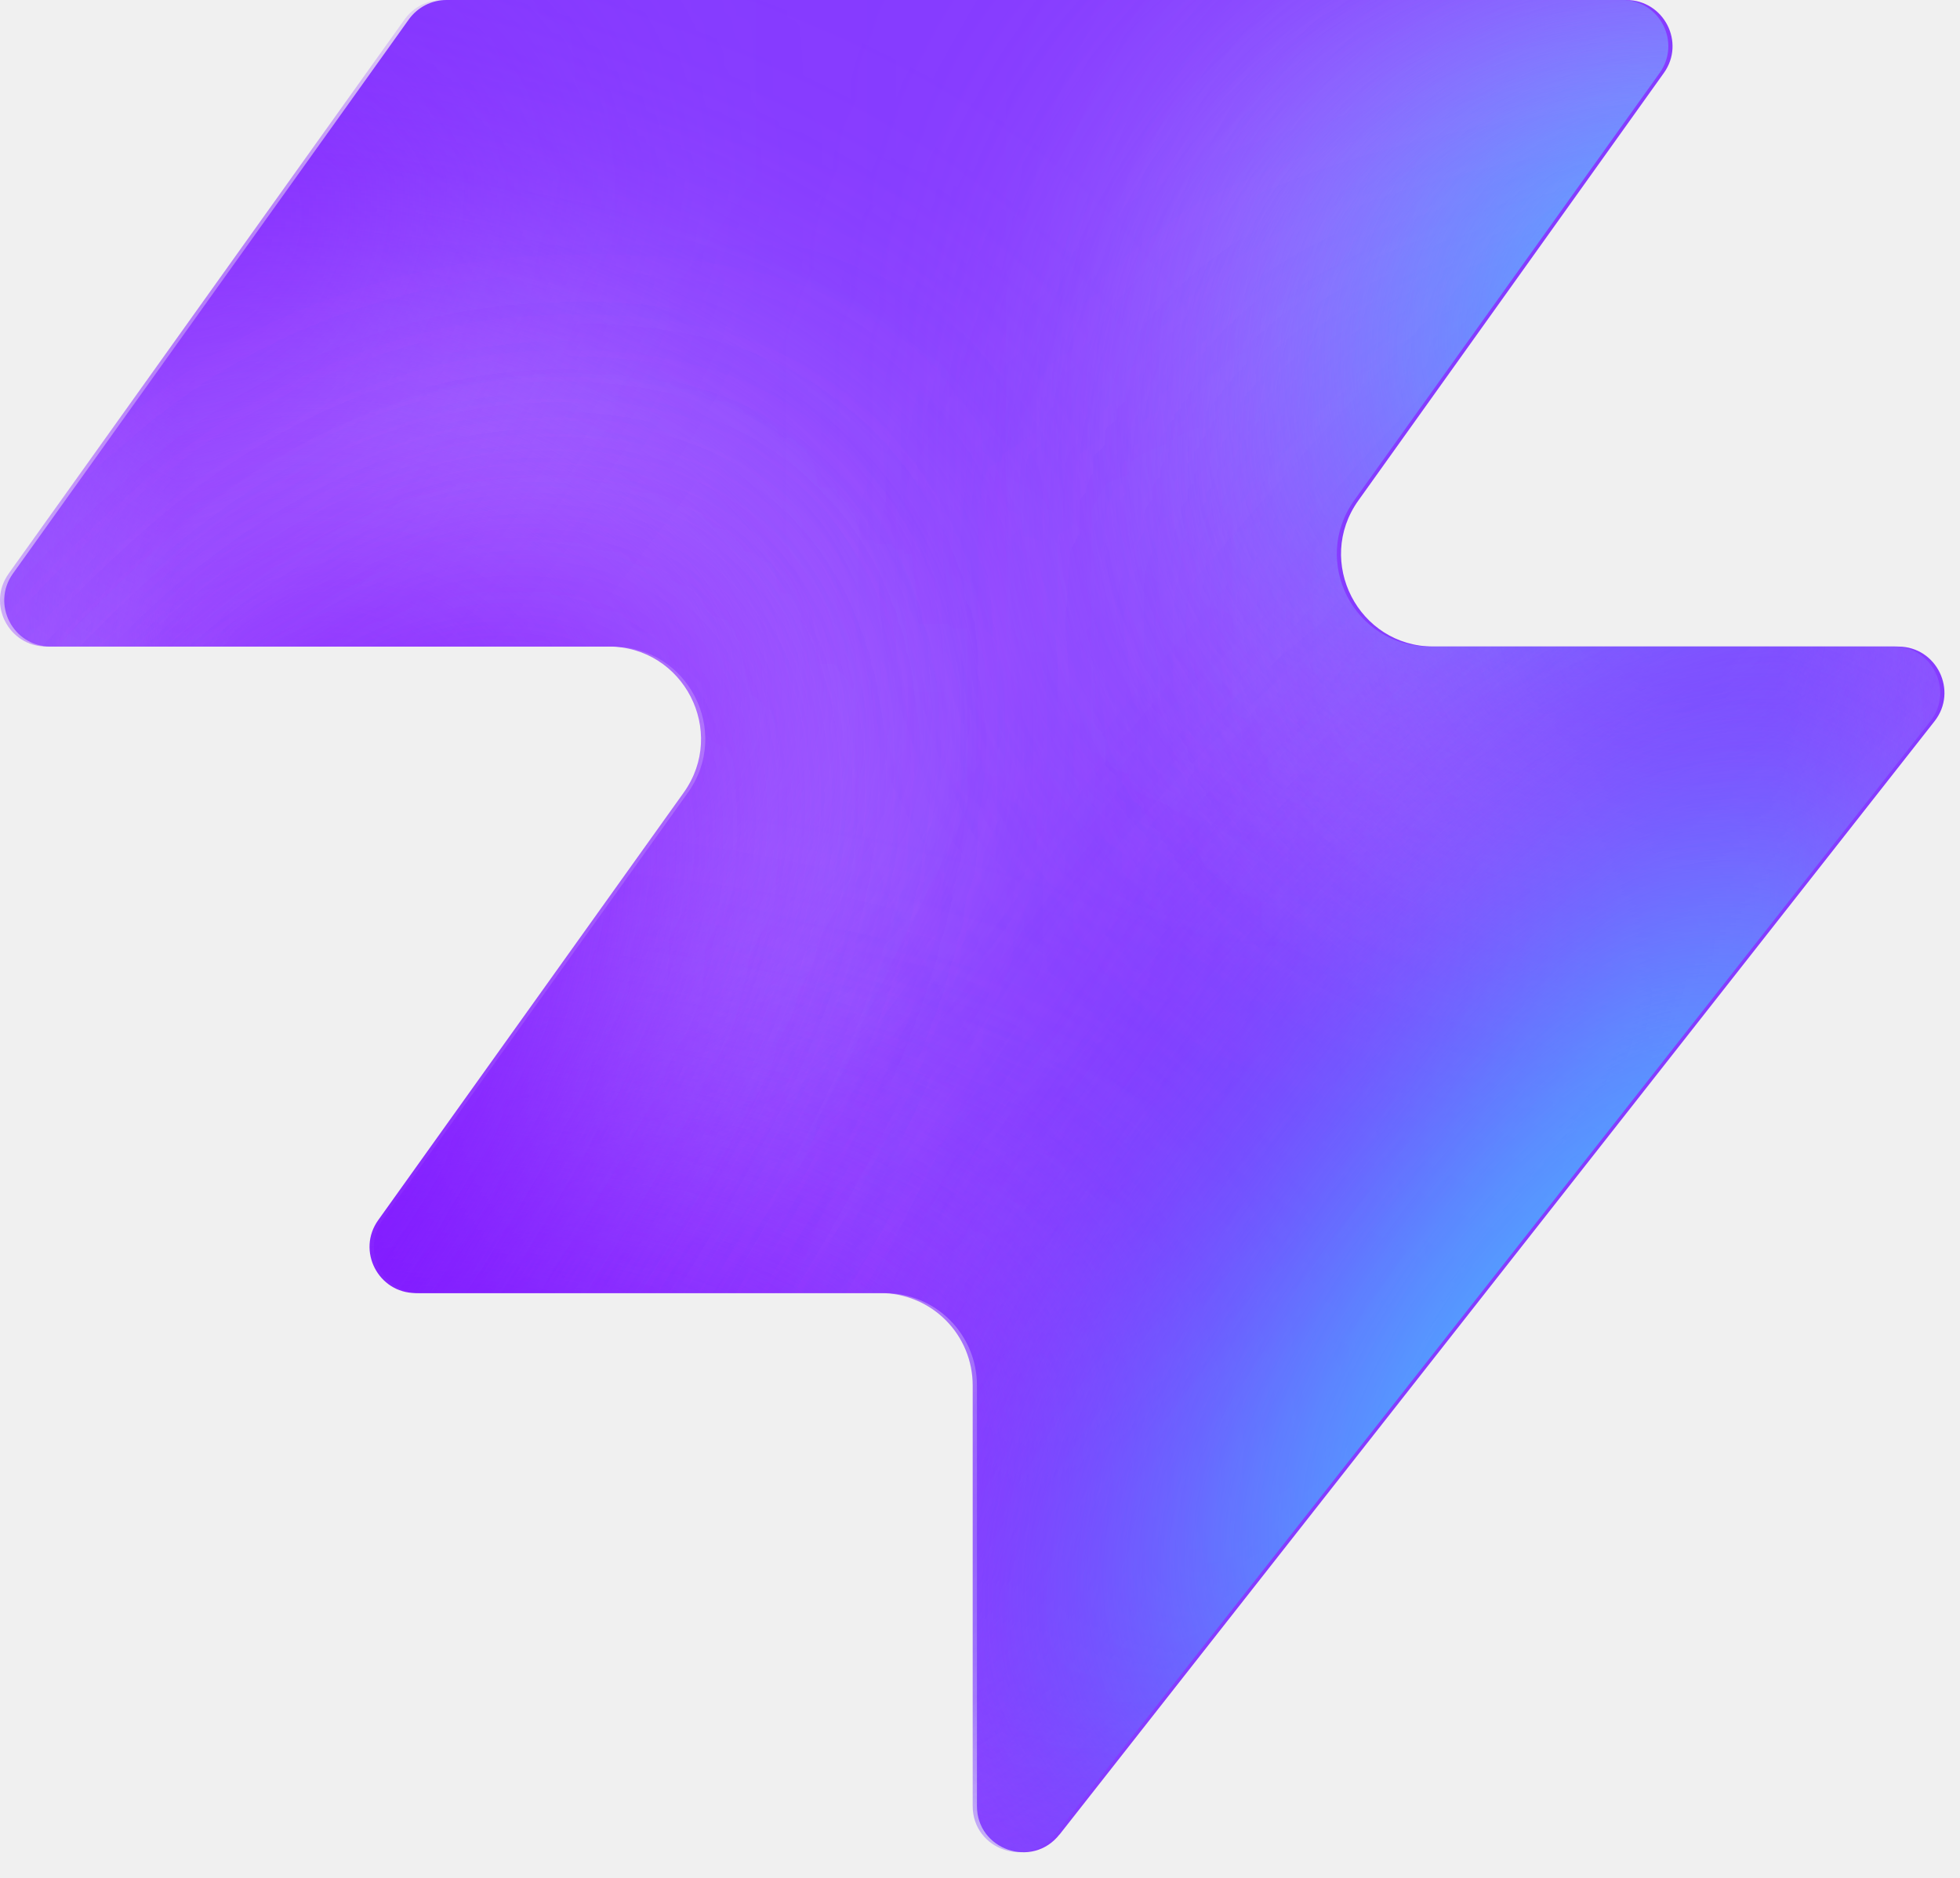
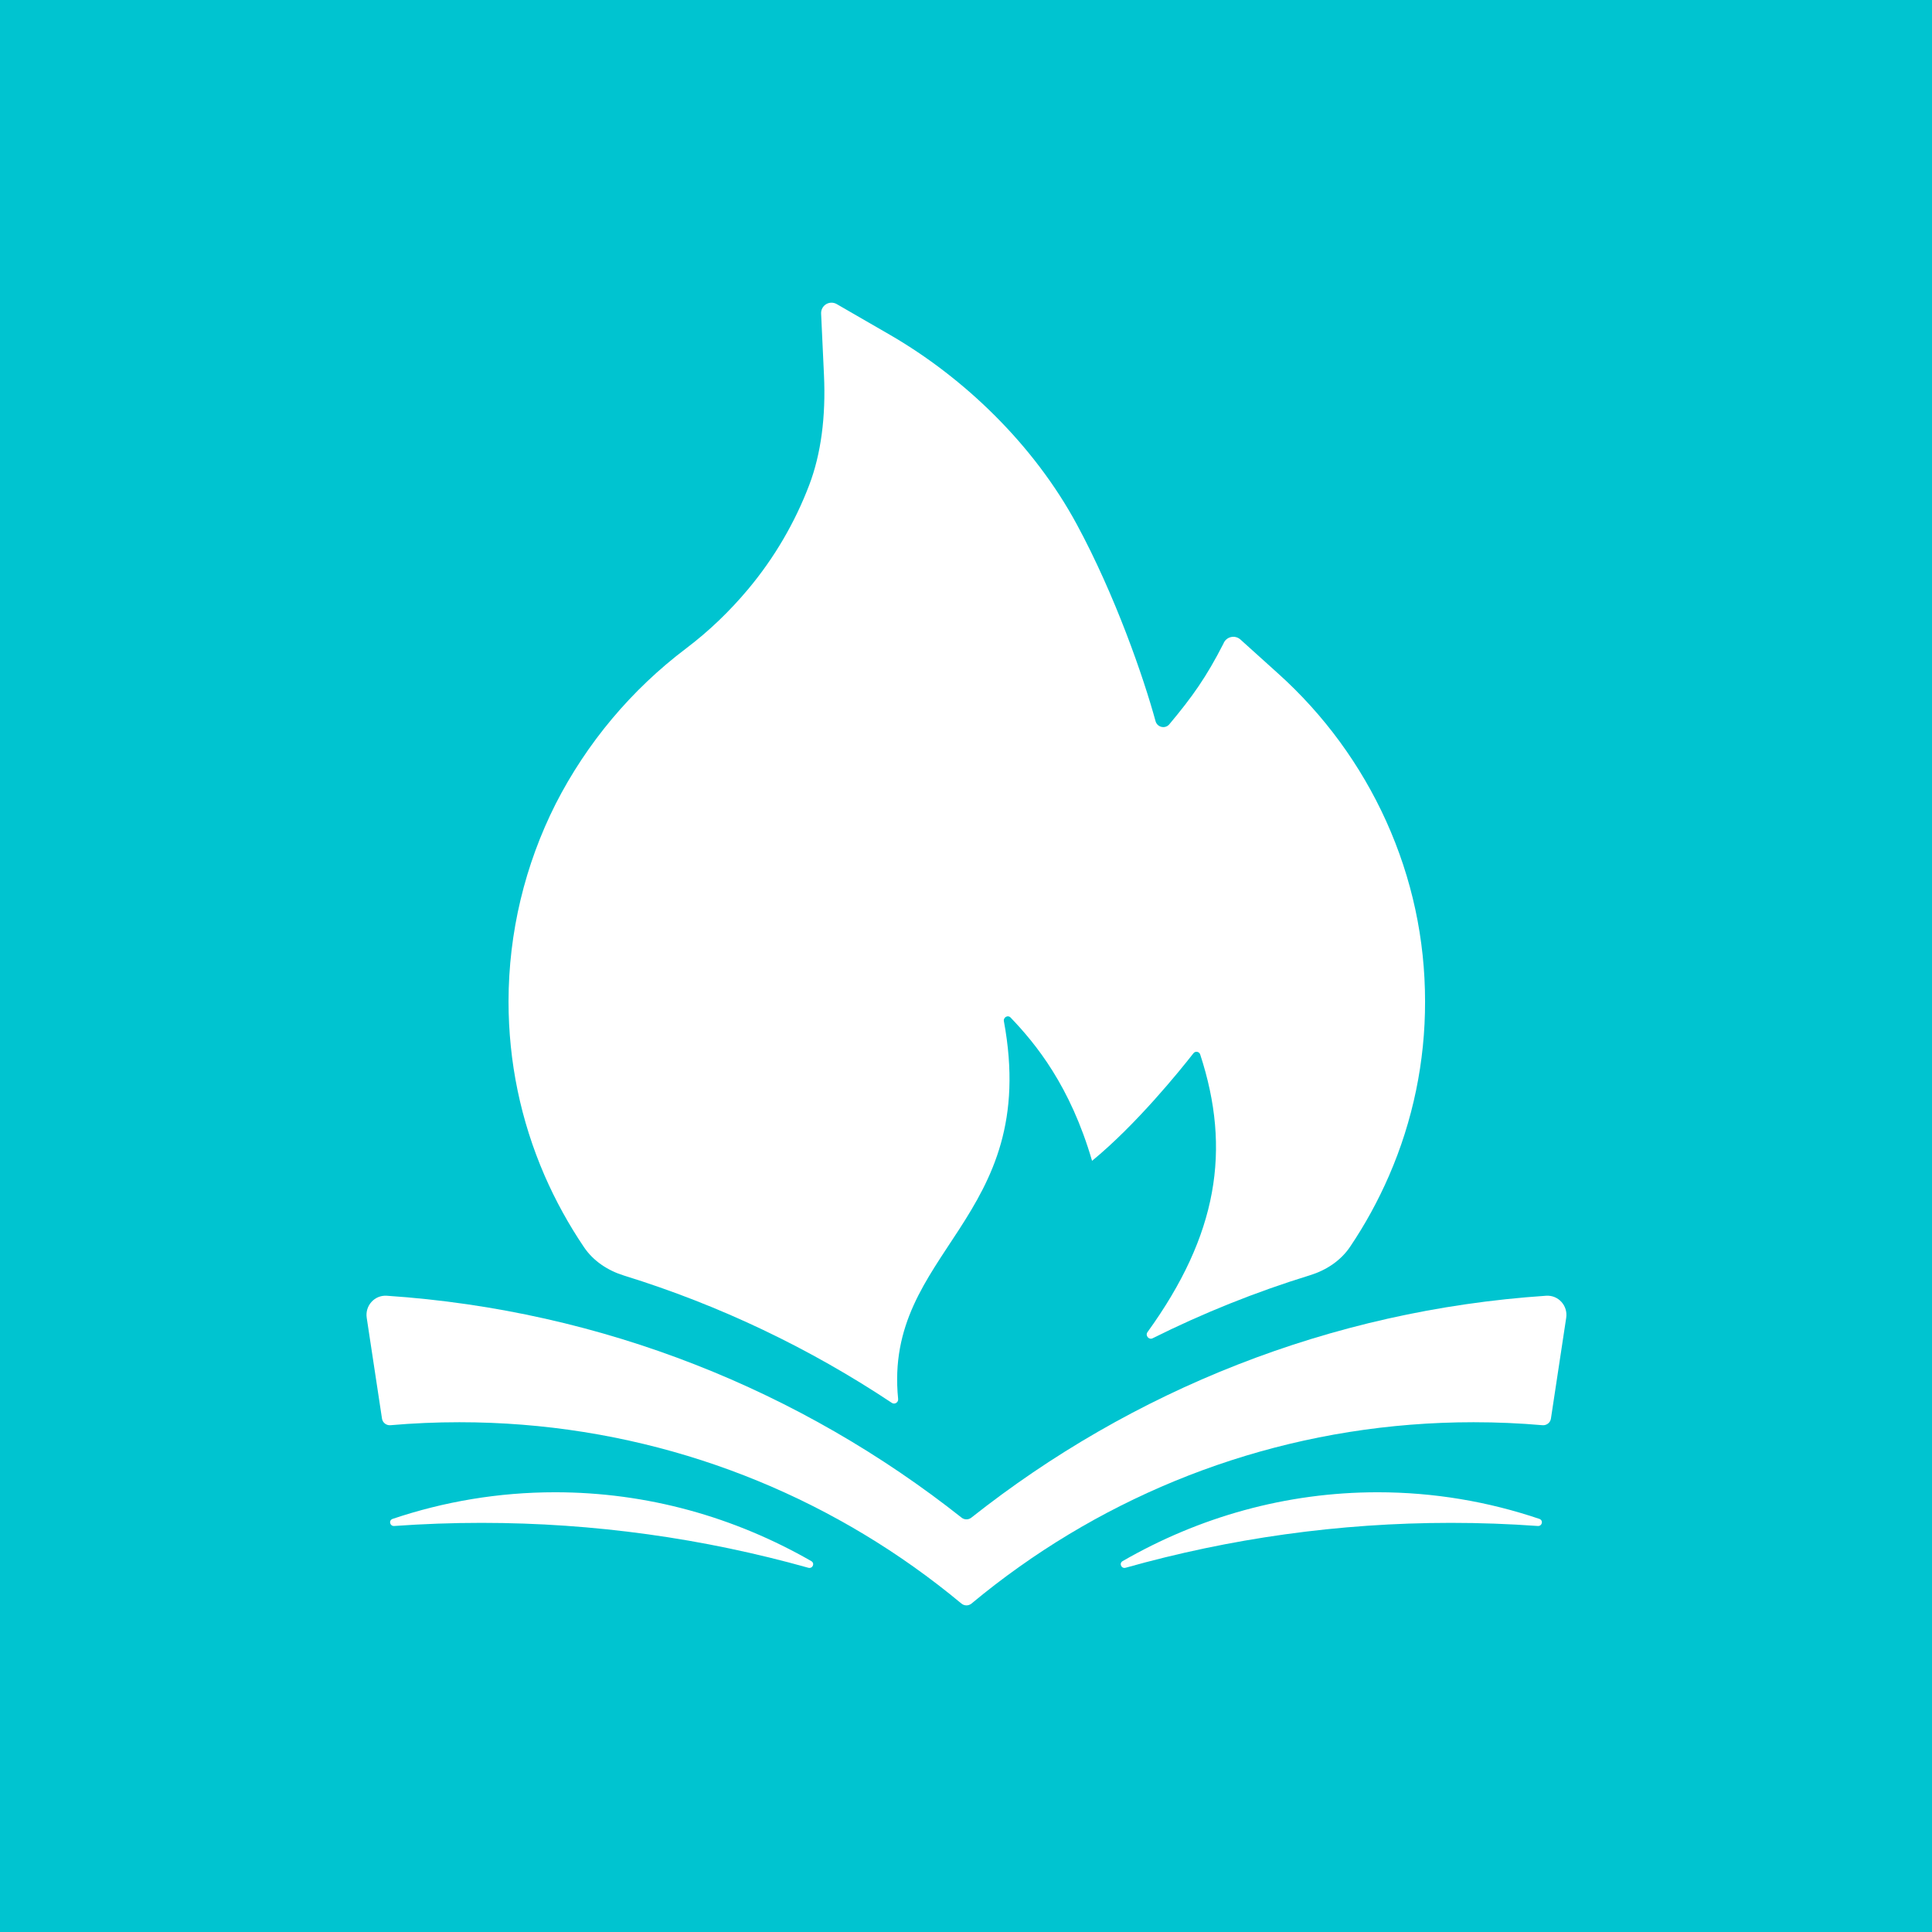
- <svg xmlns="http://www.w3.org/2000/svg" width="48" height="46" fill="none" viewBox="0 0 48 46">
-   <path fill="#863bff" d="M25.946 44.938c-.664.845-2.021.375-2.021-.698V33.937a2.26 2.26 0 0 0-2.262-2.262H10.287c-.92 0-1.456-1.04-.92-1.788l7.48-10.471c1.07-1.497 0-3.578-1.842-3.578H1.237c-.92 0-1.456-1.04-.92-1.788L10.013.474c.214-.297.556-.474.92-.474h28.894c.92 0 1.456 1.04.92 1.788l-7.48 10.471c-1.07 1.498 0 3.579 1.842 3.579h11.377c.943 0 1.473 1.088.89 1.83L25.947 44.94z" style="fill:#863bff;fill:color(display-p3 .525 .23 1);fill-opacity:1" />
-   <mask id="a" width="48" height="46" x="0" y="0" maskUnits="userSpaceOnUse" style="mask-type:alpha">
-     <path fill="#000" d="M25.842 44.938c-.664.844-2.021.375-2.021-.698V33.937a2.26 2.26 0 0 0-2.262-2.262H10.183c-.92 0-1.456-1.04-.92-1.788l7.48-10.471c1.07-1.498 0-3.579-1.842-3.579H1.133c-.92 0-1.456-1.04-.92-1.787L9.91.473c.214-.297.556-.474.92-.474h28.894c.92 0 1.456 1.04.92 1.788l-7.48 10.471c-1.07 1.498 0 3.578 1.842 3.578h11.377c.943 0 1.473 1.088.89 1.832L25.843 44.94z" style="fill:#000;fill-opacity:1" />
-   </mask>
-   <g mask="url(#a)">
-     <g filter="url(#b)">
-       <ellipse cx="5.508" cy="14.704" fill="#ede6ff" rx="5.508" ry="14.704" style="fill:#ede6ff;fill:color(display-p3 .927 .903 1);fill-opacity:1" transform="matrix(.00324 1 1 -.00324 -4.47 31.516)" />
-     </g>
-     <g filter="url(#c)">
-       <ellipse cx="10.399" cy="29.851" fill="#ede6ff" rx="10.399" ry="29.851" style="fill:#ede6ff;fill:color(display-p3 .927 .903 1);fill-opacity:1" transform="matrix(.00324 1 1 -.00324 -39.328 7.883)" />
-     </g>
-     <g filter="url(#d)">
-       <ellipse cx="5.508" cy="30.487" fill="#7e14ff" rx="5.508" ry="30.487" style="fill:#7e14ff;fill:color(display-p3 .492 .077 1);fill-opacity:1" transform="rotate(89.814 -25.913 -14.639)scale(1 -1)" />
-     </g>
-     <g filter="url(#e)">
-       <ellipse cx="5.508" cy="30.599" fill="#7e14ff" rx="5.508" ry="30.599" style="fill:#7e14ff;fill:color(display-p3 .492 .077 1);fill-opacity:1" transform="rotate(89.814 -32.644 -3.334)scale(1 -1)" />
-     </g>
-     <g filter="url(#f)">
-       <ellipse cx="5.508" cy="30.599" fill="#7e14ff" rx="5.508" ry="30.599" style="fill:#7e14ff;fill:color(display-p3 .492 .077 1);fill-opacity:1" transform="matrix(.00324 1 1 -.00324 -34.34 30.47)" />
-     </g>
-     <g filter="url(#g)">
-       <ellipse cx="14.072" cy="22.078" fill="#ede6ff" rx="14.072" ry="22.078" style="fill:#ede6ff;fill:color(display-p3 .927 .903 1);fill-opacity:1" transform="rotate(93.35 24.506 48.493)scale(-1 1)" />
-     </g>
-     <g filter="url(#h)">
-       <ellipse cx="3.47" cy="21.501" fill="#7e14ff" rx="3.47" ry="21.501" style="fill:#7e14ff;fill:color(display-p3 .492 .077 1);fill-opacity:1" transform="rotate(89.009 28.708 47.59)scale(-1 1)" />
-     </g>
-     <g filter="url(#i)">
-       <ellipse cx="3.47" cy="21.501" fill="#7e14ff" rx="3.47" ry="21.501" style="fill:#7e14ff;fill:color(display-p3 .492 .077 1);fill-opacity:1" transform="rotate(89.009 28.708 47.59)scale(-1 1)" />
-     </g>
-     <g filter="url(#j)">
-       <ellipse cx=".387" cy="8.972" fill="#7e14ff" rx="4.407" ry="29.108" style="fill:#7e14ff;fill:color(display-p3 .492 .077 1);fill-opacity:1" transform="rotate(39.51 .387 8.972)" />
-     </g>
-     <g filter="url(#k)">
-       <ellipse cx="47.523" cy="-6.092" fill="#7e14ff" rx="4.407" ry="29.108" style="fill:#7e14ff;fill:color(display-p3 .492 .077 1);fill-opacity:1" transform="rotate(37.892 47.523 -6.092)" />
-     </g>
-     <g filter="url(#l)">
-       <ellipse cx="41.412" cy="6.333" fill="#47bfff" rx="5.971" ry="9.665" style="fill:#47bfff;fill:color(display-p3 .28 .748 1);fill-opacity:1" transform="rotate(37.892 41.412 6.333)" />
-     </g>
-     <g filter="url(#m)">
-       <ellipse cx="-1.879" cy="38.332" fill="#7e14ff" rx="4.407" ry="29.108" style="fill:#7e14ff;fill:color(display-p3 .492 .077 1);fill-opacity:1" transform="rotate(37.892 -1.88 38.332)" />
-     </g>
-     <g filter="url(#n)">
-       <ellipse cx="-1.879" cy="38.332" fill="#7e14ff" rx="4.407" ry="29.108" style="fill:#7e14ff;fill:color(display-p3 .492 .077 1);fill-opacity:1" transform="rotate(37.892 -1.88 38.332)" />
-     </g>
-     <g filter="url(#o)">
-       <ellipse cx="35.651" cy="29.907" fill="#7e14ff" rx="4.407" ry="29.108" style="fill:#7e14ff;fill:color(display-p3 .492 .077 1);fill-opacity:1" transform="rotate(37.892 35.651 29.907)" />
-     </g>
-     <g filter="url(#p)">
-       <ellipse cx="38.418" cy="32.4" fill="#47bfff" rx="5.971" ry="15.297" style="fill:#47bfff;fill:color(display-p3 .28 .748 1);fill-opacity:1" transform="rotate(37.892 38.418 32.4)" />
-     </g>
-   </g>
-   <defs>
-     <filter id="b" width="60.045" height="41.654" x="-19.77" y="16.149" color-interpolation-filters="sRGB" filterUnits="userSpaceOnUse">
-       <feFlood flood-opacity="0" result="BackgroundImageFix" />
-       <feBlend in="SourceGraphic" in2="BackgroundImageFix" result="shape" />
-       <feGaussianBlur result="effect1_foregroundBlur_2002_17158" stdDeviation="7.659" />
-     </filter>
-     <filter id="c" width="90.34" height="51.437" x="-54.613" y="-7.533" color-interpolation-filters="sRGB" filterUnits="userSpaceOnUse">
-       <feFlood flood-opacity="0" result="BackgroundImageFix" />
-       <feBlend in="SourceGraphic" in2="BackgroundImageFix" result="shape" />
-       <feGaussianBlur result="effect1_foregroundBlur_2002_17158" stdDeviation="7.659" />
-     </filter>
-     <filter id="d" width="79.355" height="29.4" x="-49.64" y="2.03" color-interpolation-filters="sRGB" filterUnits="userSpaceOnUse">
-       <feFlood flood-opacity="0" result="BackgroundImageFix" />
-       <feBlend in="SourceGraphic" in2="BackgroundImageFix" result="shape" />
-       <feGaussianBlur result="effect1_foregroundBlur_2002_17158" stdDeviation="4.596" />
-     </filter>
-     <filter id="e" width="79.579" height="29.4" x="-45.045" y="20.029" color-interpolation-filters="sRGB" filterUnits="userSpaceOnUse">
-       <feFlood flood-opacity="0" result="BackgroundImageFix" />
-       <feBlend in="SourceGraphic" in2="BackgroundImageFix" result="shape" />
-       <feGaussianBlur result="effect1_foregroundBlur_2002_17158" stdDeviation="4.596" />
-     </filter>
-     <filter id="f" width="79.579" height="29.4" x="-43.513" y="21.178" color-interpolation-filters="sRGB" filterUnits="userSpaceOnUse">
-       <feFlood flood-opacity="0" result="BackgroundImageFix" />
-       <feBlend in="SourceGraphic" in2="BackgroundImageFix" result="shape" />
-       <feGaussianBlur result="effect1_foregroundBlur_2002_17158" stdDeviation="4.596" />
-     </filter>
-     <filter id="g" width="74.749" height="58.852" x="15.756" y="-17.901" color-interpolation-filters="sRGB" filterUnits="userSpaceOnUse">
-       <feFlood flood-opacity="0" result="BackgroundImageFix" />
-       <feBlend in="SourceGraphic" in2="BackgroundImageFix" result="shape" />
-       <feGaussianBlur result="effect1_foregroundBlur_2002_17158" stdDeviation="7.659" />
-     </filter>
-     <filter id="h" width="61.377" height="25.362" x="23.548" y="2.284" color-interpolation-filters="sRGB" filterUnits="userSpaceOnUse">
-       <feFlood flood-opacity="0" result="BackgroundImageFix" />
-       <feBlend in="SourceGraphic" in2="BackgroundImageFix" result="shape" />
-       <feGaussianBlur result="effect1_foregroundBlur_2002_17158" stdDeviation="4.596" />
-     </filter>
-     <filter id="i" width="61.377" height="25.362" x="23.548" y="2.284" color-interpolation-filters="sRGB" filterUnits="userSpaceOnUse">
-       <feFlood flood-opacity="0" result="BackgroundImageFix" />
-       <feBlend in="SourceGraphic" in2="BackgroundImageFix" result="shape" />
-       <feGaussianBlur result="effect1_foregroundBlur_2002_17158" stdDeviation="4.596" />
-     </filter>
-     <filter id="j" width="56.045" height="63.649" x="-27.636" y="-22.853" color-interpolation-filters="sRGB" filterUnits="userSpaceOnUse">
-       <feFlood flood-opacity="0" result="BackgroundImageFix" />
-       <feBlend in="SourceGraphic" in2="BackgroundImageFix" result="shape" />
-       <feGaussianBlur result="effect1_foregroundBlur_2002_17158" stdDeviation="4.596" />
-     </filter>
-     <filter id="k" width="54.814" height="64.646" x="20.116" y="-38.415" color-interpolation-filters="sRGB" filterUnits="userSpaceOnUse">
-       <feFlood flood-opacity="0" result="BackgroundImageFix" />
-       <feBlend in="SourceGraphic" in2="BackgroundImageFix" result="shape" />
-       <feGaussianBlur result="effect1_foregroundBlur_2002_17158" stdDeviation="4.596" />
-     </filter>
-     <filter id="l" width="33.541" height="35.313" x="24.641" y="-11.323" color-interpolation-filters="sRGB" filterUnits="userSpaceOnUse">
-       <feFlood flood-opacity="0" result="BackgroundImageFix" />
-       <feBlend in="SourceGraphic" in2="BackgroundImageFix" result="shape" />
-       <feGaussianBlur result="effect1_foregroundBlur_2002_17158" stdDeviation="4.596" />
-     </filter>
-     <filter id="m" width="54.814" height="64.646" x="-29.286" y="6.009" color-interpolation-filters="sRGB" filterUnits="userSpaceOnUse">
-       <feFlood flood-opacity="0" result="BackgroundImageFix" />
-       <feBlend in="SourceGraphic" in2="BackgroundImageFix" result="shape" />
-       <feGaussianBlur result="effect1_foregroundBlur_2002_17158" stdDeviation="4.596" />
-     </filter>
-     <filter id="n" width="54.814" height="64.646" x="-29.286" y="6.009" color-interpolation-filters="sRGB" filterUnits="userSpaceOnUse">
-       <feFlood flood-opacity="0" result="BackgroundImageFix" />
-       <feBlend in="SourceGraphic" in2="BackgroundImageFix" result="shape" />
-       <feGaussianBlur result="effect1_foregroundBlur_2002_17158" stdDeviation="4.596" />
-     </filter>
-     <filter id="o" width="54.814" height="64.646" x="8.244" y="-2.416" color-interpolation-filters="sRGB" filterUnits="userSpaceOnUse">
-       <feFlood flood-opacity="0" result="BackgroundImageFix" />
-       <feBlend in="SourceGraphic" in2="BackgroundImageFix" result="shape" />
-       <feGaussianBlur result="effect1_foregroundBlur_2002_17158" stdDeviation="4.596" />
-     </filter>
-     <filter id="p" width="39.409" height="43.623" x="18.713" y="10.588" color-interpolation-filters="sRGB" filterUnits="userSpaceOnUse">
-       <feFlood flood-opacity="0" result="BackgroundImageFix" />
-       <feBlend in="SourceGraphic" in2="BackgroundImageFix" result="shape" />
-       <feGaussianBlur result="effect1_foregroundBlur_2002_17158" stdDeviation="4.596" />
-     </filter>
-   </defs>
+ <svg xmlns="http://www.w3.org/2000/svg" width="512" height="512" viewBox="0 0 512 512" fill="none">
+   <rect width="512" height="512" fill="#00C4D0" />
+   <path fill-rule="evenodd" clip-rule="evenodd" d="M390.505 376.905C396.662 376.905 402.756 377.171 408.777 377.695C409.867 377.789 410.848 377.026 411.012 375.944L415.06 349.23C415.546 346.023 412.979 343.167 409.742 343.385C352.396 347.237 299.851 368.609 257.413 402.195C256.657 402.793 255.588 402.793 254.832 402.195C212.394 368.609 159.849 347.237 102.503 343.385C99.266 343.167 96.699 346.023 97.185 349.23L101.233 375.944C101.397 377.026 102.378 377.789 103.468 377.695C109.489 377.171 115.583 376.905 121.74 376.905C166.595 376.905 208.138 391.091 242.125 415.22C246.474 418.306 250.697 421.556 254.788 424.96C255.561 425.604 256.685 425.604 257.458 424.96C261.549 421.556 265.771 418.306 270.119 415.22C304.106 391.09 345.65 376.905 390.505 376.905Z" fill="white" />
+   <path d="M220.336 80.215C220.828 80.211 221.312 80.339 221.738 80.585L235.996 88.821C255.515 100.156 273.888 117.757 285.35 138.934C295.518 157.72 303.045 179.445 306.233 191.121C306.678 192.751 308.79 193.248 309.875 191.953C315.966 184.684 319.698 179.433 324.221 170.569C324.382 170.145 324.643 169.766 324.982 169.465C325.322 169.164 325.729 168.95 326.169 168.841C326.609 168.731 327.069 168.73 327.509 168.837C327.95 168.944 328.358 169.157 328.699 169.456L338.744 178.514C350.878 189.426 360.617 202.736 367.347 217.604C374.203 232.784 377.657 248.851 377.657 265.423C377.689 281.3 374.438 297.013 368.106 311.572C365.244 318.167 361.789 324.469 357.793 330.403C355.295 334.114 351.441 336.634 347.165 337.951C332.718 342.402 318.778 348.008 305.451 354.66C304.464 355.152 303.445 353.928 304.092 353.034C322.698 327.297 326.338 304.706 318.063 279.443C317.807 278.66 316.782 278.479 316.274 279.128C312.646 283.764 301.123 298.026 289.406 307.634C283.634 287.81 274.527 276.656 267.799 269.643C267.086 268.901 265.853 269.612 266.04 270.624C275.835 323.489 234.08 331.363 238.015 370.75C238.104 371.639 237.113 372.284 236.369 371.789C214.664 357.35 190.797 345.903 165.358 338.036C161.099 336.719 157.26 334.208 154.764 330.515C150.718 324.531 147.218 318.174 144.317 311.522C137.979 296.898 134.766 281.388 134.766 265.372C134.786 247.196 139.062 229.276 147.252 213.049C155.52 196.861 167.355 182.76 181.864 171.809C187.873 167.267 193.351 162.005 198.246 156.16C205.157 147.911 210.639 138.564 214.464 128.506C217.564 120.333 218.879 110.491 218.361 99.359L217.602 83.065C217.585 82.573 217.701 82.086 217.936 81.654C218.171 81.222 218.518 80.86 218.94 80.607C219.362 80.354 219.844 80.219 220.336 80.215Z" fill="white" />
+   <path d="M127.601 403.574C119.832 403.574 112.122 403.853 104.478 404.402C103.29 404.488 102.933 402.897 104.062 402.517C117.684 397.932 132.139 395.466 147.11 395.466C171.578 395.466 194.657 402.046 214.987 413.7C216.024 414.295 215.356 415.794 214.205 415.471C186.5 407.702 157.484 403.574 127.601 403.574Z" fill="white" />
+   <path d="M384.506 403.574C392.238 403.574 399.912 403.853 407.52 404.402C408.708 404.488 409.066 402.898 407.938 402.517C394.378 397.932 379.989 395.466 365.086 395.466C340.731 395.466 317.759 402.045 297.522 413.699C296.486 414.295 297.156 415.793 298.307 415.468C325.883 407.701 354.763 403.574 384.506 403.574Z" fill="white" />
</svg>
